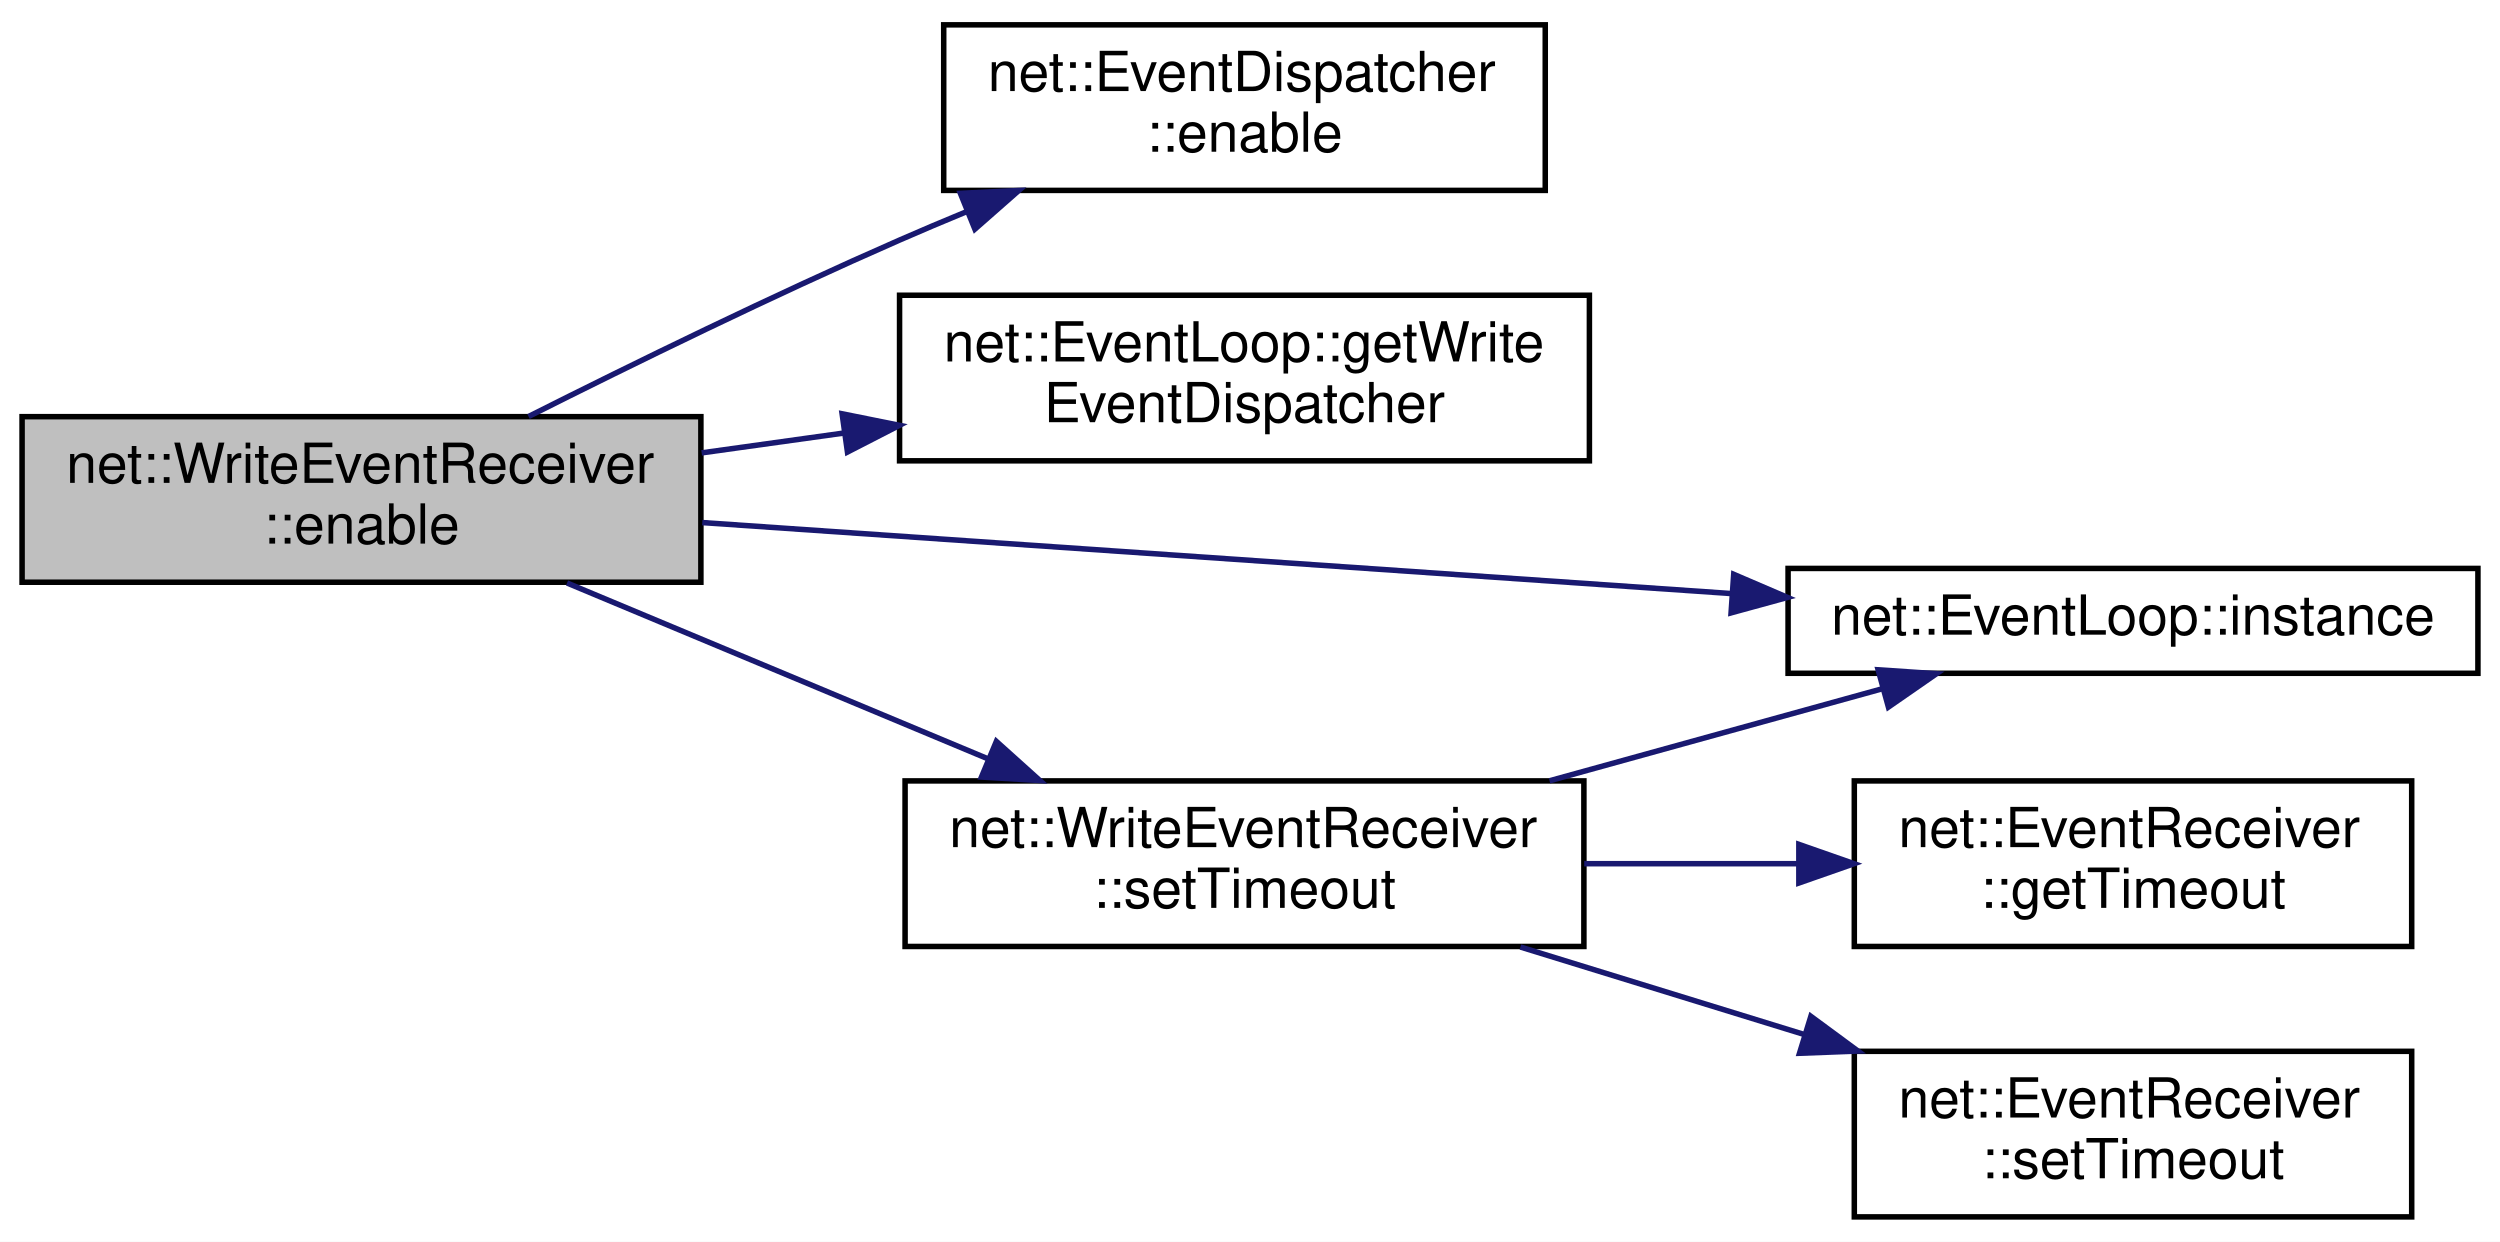
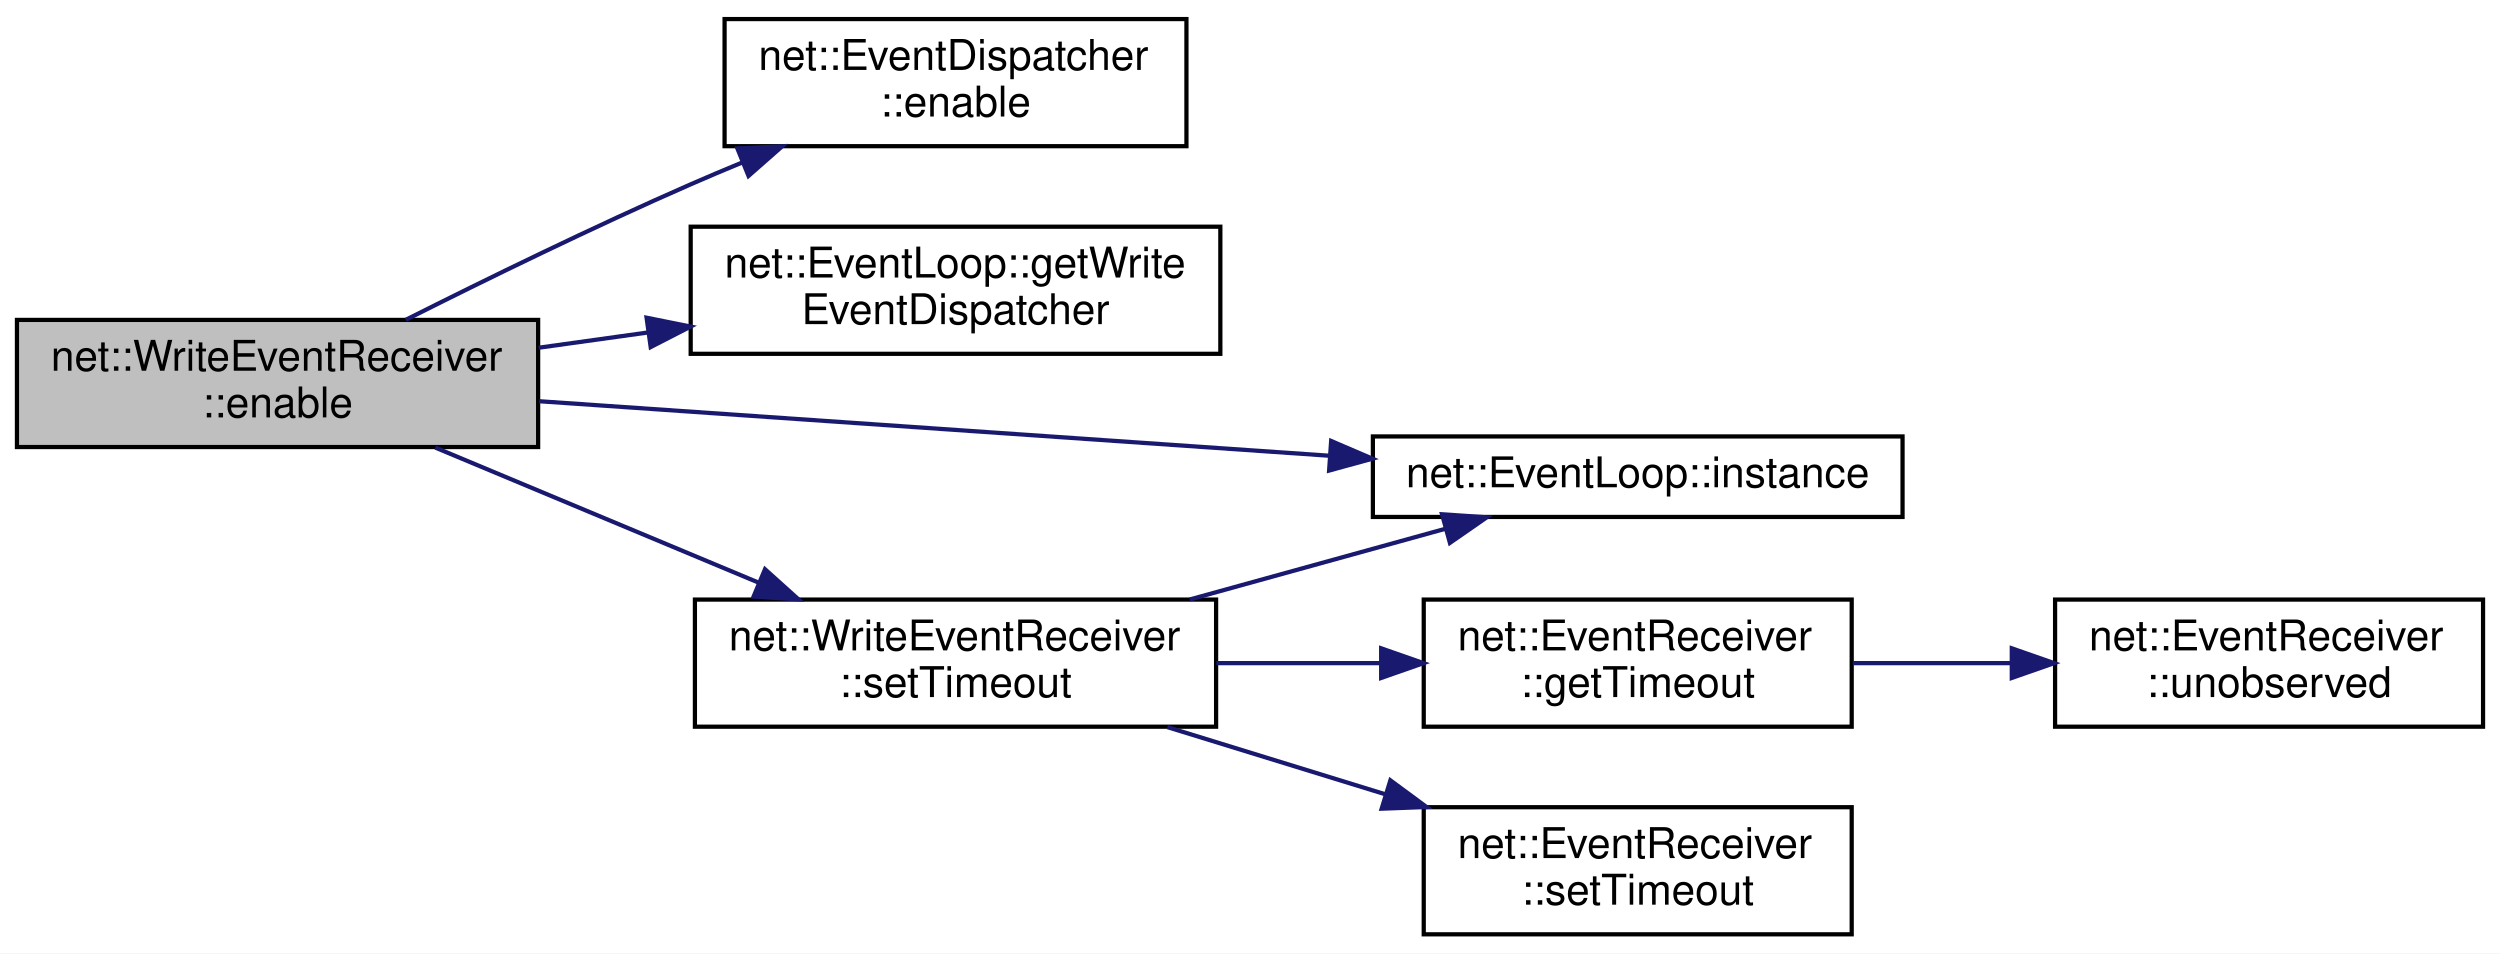
- <svg xmlns="http://www.w3.org/2000/svg" xmlns:xlink="http://www.w3.org/1999/xlink" width="453pt" height="225pt" viewBox="0.00 0.00 453.00 225.00">
+ <svg xmlns="http://www.w3.org/2000/svg" xmlns:xlink="http://www.w3.org/1999/xlink" width="590pt" height="225pt" viewBox="0.00 0.00 590.00 225.00">
  <g id="graph0" class="graph" transform="scale(1 1) rotate(0) translate(4 221)">
-     <polygon fill="white" stroke="transparent" points="-4,4 -4,-221 449,-221 449,4 -4,4" />
+     <polygon fill="white" stroke="transparent" points="-4,4 -4,-221 586,-221 586,4 -4,4" />
    <g id="node1" class="node">
      <g id="a_node1">
        <a xlink:title=" ">
          <polygon fill="#bfbfbf" stroke="black" points="0,-115.5 0,-145.5 123,-145.5 123,-115.5 0,-115.5" />
          <text text-anchor="start" x="8" y="-133.5" font-family="Helvetica,sans-Serif" font-size="10.00">net::WriteEventReceiver</text>
          <text text-anchor="middle" x="61.5" y="-122.5" font-family="Helvetica,sans-Serif" font-size="10.00">::enable</text>
        </a>
      </g>
    </g>
    <g id="node2" class="node">
      <g id="a_node2">
        <a xlink:href="classnet_1_1_event_dispatcher.html#aa1cf5744a83745726edc733e58c4ae7f" target="_top" xlink:title=" ">
          <polygon fill="white" stroke="black" points="167,-186.5 167,-216.5 276,-216.5 276,-186.5 167,-186.5" />
          <text text-anchor="start" x="175" y="-204.5" font-family="Helvetica,sans-Serif" font-size="10.00">net::EventDispatcher</text>
          <text text-anchor="middle" x="221.5" y="-193.5" font-family="Helvetica,sans-Serif" font-size="10.00">::enable</text>
        </a>
      </g>
    </g>
    <g id="edge1" class="edge">
      <path fill="none" stroke="midnightblue" d="M91.77,-145.53C110.76,-155.08 136.13,-167.49 159,-177.5 162.9,-179.21 166.96,-180.92 171.05,-182.61" />
      <polygon fill="midnightblue" stroke="midnightblue" points="170.02,-185.97 180.61,-186.48 172.65,-179.48 170.02,-185.97" />
    </g>
    <g id="node3" class="node">
      <g id="a_node3">
        <a xlink:href="classnet_1_1_event_loop.html#a550268fc6314611ba522bec4b80bf60a" target="_top" xlink:title=" ">
          <polygon fill="white" stroke="black" points="159,-137.5 159,-167.5 284,-167.5 284,-137.5 159,-137.5" />
          <text text-anchor="start" x="167" y="-155.5" font-family="Helvetica,sans-Serif" font-size="10.00">net::EventLoop::getWrite</text>
          <text text-anchor="middle" x="221.5" y="-144.5" font-family="Helvetica,sans-Serif" font-size="10.00">EventDispatcher</text>
        </a>
      </g>
    </g>
    <g id="edge2" class="edge">
      <path fill="none" stroke="midnightblue" d="M123.14,-138.94C131.58,-140.12 140.32,-141.34 148.94,-142.54" />
      <polygon fill="midnightblue" stroke="midnightblue" points="148.59,-146.02 158.98,-143.93 149.56,-139.09 148.59,-146.02" />
    </g>
    <g id="node4" class="node">
      <g id="a_node4">
        <a xlink:href="classnet_1_1_event_loop.html#a6d8bfd6fa03bb6bf423035ab190657ef" target="_top" xlink:title=" ">
          <polygon fill="white" stroke="black" points="320,-99 320,-118 445,-118 445,-99 320,-99" />
          <text text-anchor="middle" x="382.5" y="-106" font-family="Helvetica,sans-Serif" font-size="10.00">net::EventLoop::instance</text>
        </a>
      </g>
    </g>
    <g id="edge3" class="edge">
      <path fill="none" stroke="midnightblue" d="M123.25,-126.31C176.35,-122.65 253.51,-117.33 309.66,-113.45" />
      <polygon fill="midnightblue" stroke="midnightblue" points="310.15,-116.93 319.89,-112.75 309.67,-109.95 310.15,-116.93" />
    </g>
    <g id="node5" class="node">
      <g id="a_node5">
        <a xlink:href="classnet_1_1_write_event_receiver.html#ae87f05383b78fdd0047b691efc3c4e5c" target="_top" xlink:title=" ">
          <polygon fill="white" stroke="black" points="160,-49.5 160,-79.5 283,-79.5 283,-49.5 160,-49.5" />
          <text text-anchor="start" x="168" y="-67.5" font-family="Helvetica,sans-Serif" font-size="10.00">net::WriteEventReceiver</text>
          <text text-anchor="middle" x="221.5" y="-56.5" font-family="Helvetica,sans-Serif" font-size="10.00">::setTimeout</text>
        </a>
      </g>
    </g>
    <g id="edge4" class="edge">
      <path fill="none" stroke="midnightblue" d="M98.75,-115.36C121.43,-105.88 150.84,-93.6 175.07,-83.48" />
      <polygon fill="midnightblue" stroke="midnightblue" points="176.54,-86.66 184.42,-79.57 173.84,-80.2 176.54,-86.66" />
    </g>
-     <g id="edge6" class="edge">
+     <g id="edge7" class="edge">
      <path fill="none" stroke="midnightblue" d="M276.77,-79.52C296.45,-84.96 318.42,-91.04 337.14,-96.22" />
      <polygon fill="midnightblue" stroke="midnightblue" points="336.32,-99.63 346.89,-98.92 338.18,-92.88 336.32,-99.63" />
    </g>
    <g id="node6" class="node">
      <g id="a_node6">
-         <a xlink:href="classnet_1_1_event_receiver.html#ad9886053cab6351e48335c463958f81a" target="_top" xlink:title=" ">
+         <a xlink:href="classnet_1_1_event_receiver.html#a42477f416cc319660c15318f674f7cda" target="_top" xlink:title=" ">
          <polygon fill="white" stroke="black" points="332,-49.5 332,-79.5 433,-79.5 433,-49.5 332,-49.5" />
          <text text-anchor="start" x="340" y="-67.5" font-family="Helvetica,sans-Serif" font-size="10.00">net::EventReceiver</text>
          <text text-anchor="middle" x="382.5" y="-56.5" font-family="Helvetica,sans-Serif" font-size="10.00">::getTimeout</text>
        </a>
      </g>
    </g>
    <g id="edge5" class="edge">
      <path fill="none" stroke="midnightblue" d="M283.06,-64.5C295.81,-64.5 309.24,-64.5 321.94,-64.5" />
      <polygon fill="midnightblue" stroke="midnightblue" points="321.95,-68 331.95,-64.5 321.95,-61 321.95,-68" />
    </g>
-     <g id="node7" class="node">
-       <g id="a_node7">
+     <g id="node8" class="node">
+       <g id="a_node8">
        <a xlink:href="classnet_1_1_event_receiver.html#a26d6a5c5cdd5300540a937c17f91fdcd" target="_top" xlink:title=" ">
          <polygon fill="white" stroke="black" points="332,-0.5 332,-30.5 433,-30.5 433,-0.5 332,-0.5" />
          <text text-anchor="start" x="340" y="-18.5" font-family="Helvetica,sans-Serif" font-size="10.00">net::EventReceiver</text>
          <text text-anchor="middle" x="382.5" y="-7.5" font-family="Helvetica,sans-Serif" font-size="10.00">::setTimeout</text>
        </a>
      </g>
    </g>
-     <g id="edge7" class="edge">
+     <g id="edge8" class="edge">
      <path fill="none" stroke="midnightblue" d="M271.5,-49.4C287.75,-44.39 306,-38.77 322.89,-33.56" />
      <polygon fill="midnightblue" stroke="midnightblue" points="324.13,-36.84 332.66,-30.55 322.07,-30.15 324.13,-36.84" />
    </g>
+     <g id="node7" class="node">
+       <g id="a_node7">
+         <a xlink:href="classnet_1_1_event_receiver.html#ad40f8b29dc71258c520f51f10e35848f" target="_top" xlink:title=" ">
+           <polygon fill="white" stroke="black" points="481,-49.5 481,-79.5 582,-79.5 582,-49.5 481,-49.5" />
+           <text text-anchor="start" x="489" y="-67.5" font-family="Helvetica,sans-Serif" font-size="10.00">net::EventReceiver</text>
+           <text text-anchor="middle" x="531.5" y="-56.5" font-family="Helvetica,sans-Serif" font-size="10.00">::unobserved</text>
+         </a>
+       </g>
+     </g>
+     <g id="edge6" class="edge">
+       <path fill="none" stroke="midnightblue" d="M433.27,-64.5C445.24,-64.5 458.16,-64.5 470.54,-64.5" />
+       <polygon fill="midnightblue" stroke="midnightblue" points="470.78,-68 480.78,-64.5 470.78,-61 470.78,-68" />
+     </g>
  </g>
</svg>
